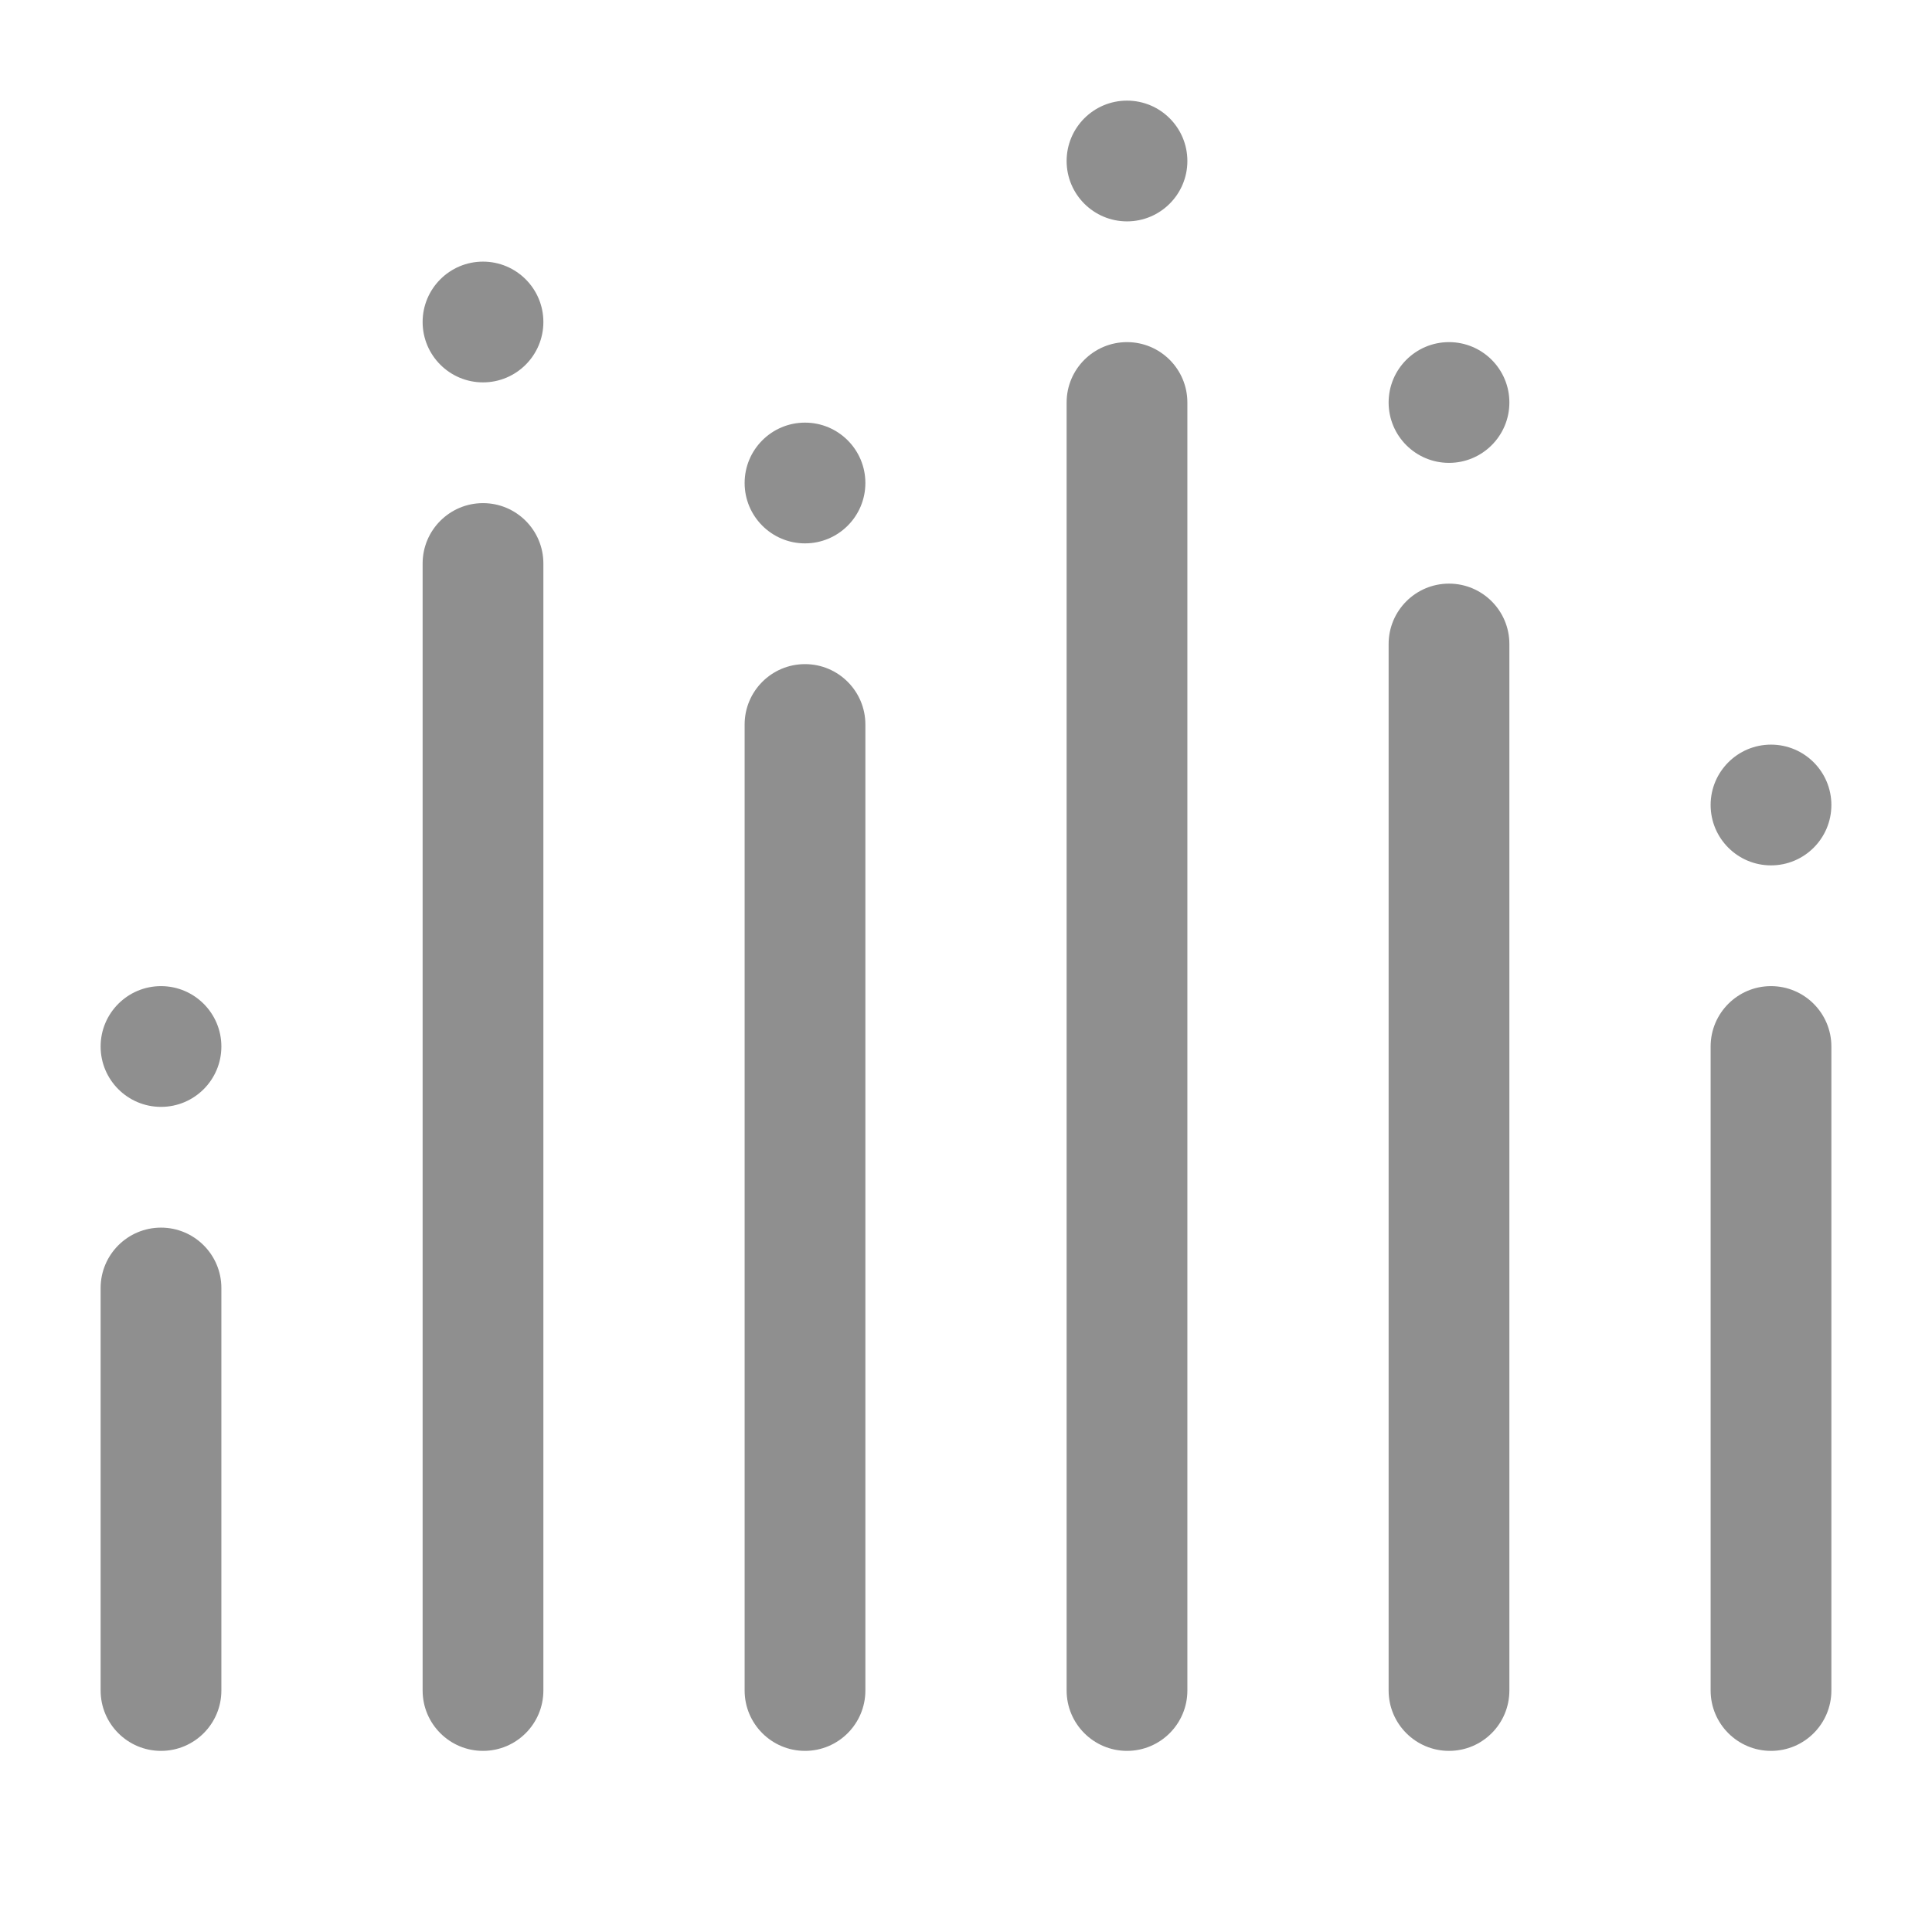
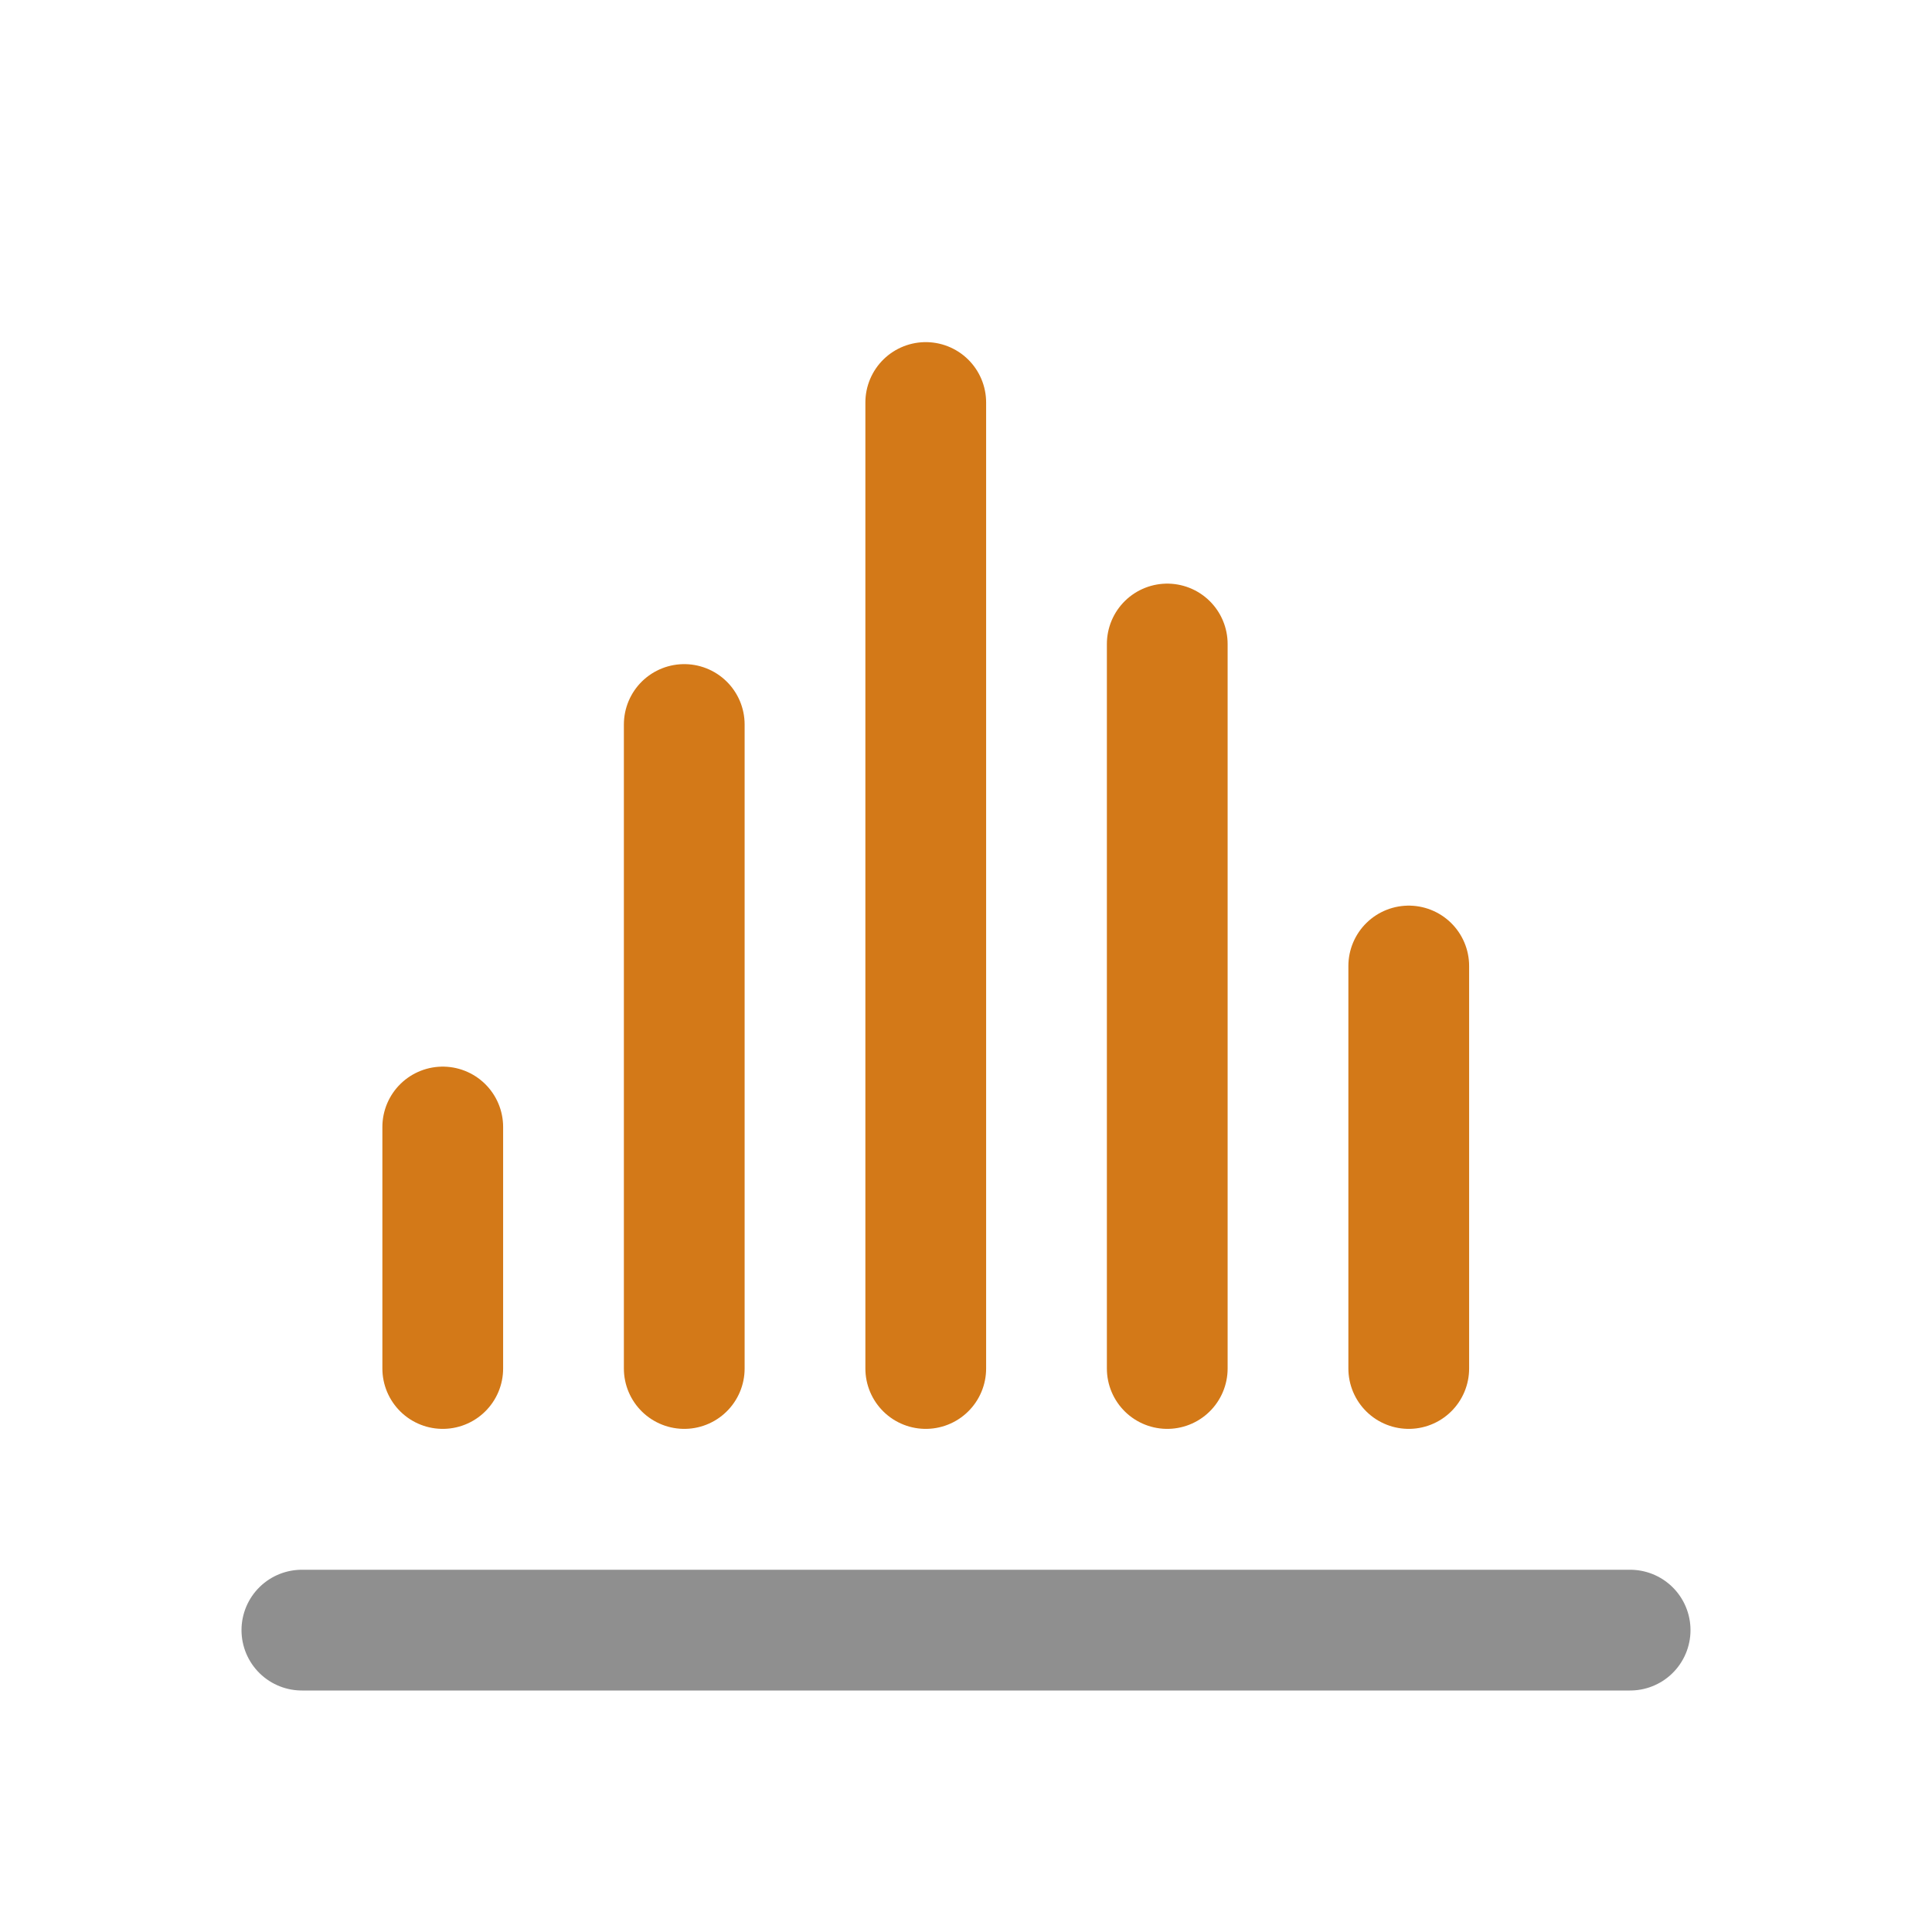
- <svg xmlns="http://www.w3.org/2000/svg" width="24" height="24" viewBox="0 0 24 24">
-   <path d="M2.750 16.000C2.750 15.586 2.414 15.250 2.000 15.250C1.586 15.250 1.250 15.586 1.250 16.000L2.000 16.000L2.750 16.000ZM1.250 21.000C1.250 21.414 1.586 21.750 2.000 21.750C2.414 21.750 2.750 21.414 2.750 21.000L2.000 21.000L1.250 21.000ZM2.000 16.000L1.250 16.000L1.250 21.000L2.000 21.000L2.750 21.000L2.750 16.000L2.000 16.000Z" fill="#8F8F8F" fill-rule="nonzero" class="fg" />
-   <path d="M2.750 13.000C2.750 12.586 2.414 12.250 2.000 12.250C1.586 12.250 1.250 12.586 1.250 13.000L2.000 13.000L2.750 13.000ZM1.250 13.000C1.250 13.414 1.586 13.750 2.000 13.750C2.414 13.750 2.750 13.414 2.750 13.000L2.000 13.000L1.250 13.000ZM2.000 13.000L1.250 13.000L1.250 13.000L2.000 13.000L2.750 13.000L2.750 13.000L2.000 13.000Z" fill="#8F8F8F" fill-rule="nonzero" class="fg" />
-   <path d="M6.750 4.000C6.750 3.586 6.414 3.250 6.000 3.250C5.586 3.250 5.250 3.586 5.250 4.000L6.000 4.000L6.750 4.000ZM5.250 4.000C5.250 4.414 5.586 4.750 6.000 4.750C6.414 4.750 6.750 4.414 6.750 4.000L6.000 4.000L5.250 4.000ZM6.000 4.000L5.250 4.000L5.250 4.000L6.000 4.000L6.750 4.000L6.750 4.000L6.000 4.000Z" fill="#8F8F8F" fill-rule="nonzero" class="fg" />
-   <path d="M10.750 6.000C10.750 5.586 10.414 5.250 10.000 5.250C9.586 5.250 9.250 5.586 9.250 6.000L10.000 6.000L10.750 6.000ZM9.250 6.000C9.250 6.414 9.586 6.750 10.000 6.750C10.414 6.750 10.750 6.414 10.750 6.000L10.000 6.000L9.250 6.000ZM10.000 6.000L9.250 6.000L9.250 6.000L10.000 6.000L10.750 6.000L10.750 6.000L10.000 6.000Z" fill="#8F8F8F" fill-rule="nonzero" class="fg" />
-   <path d="M14.750 2.000C14.750 1.586 14.414 1.250 14.000 1.250C13.586 1.250 13.250 1.586 13.250 2.000L14.000 2.000L14.750 2.000ZM13.250 2.000C13.250 2.414 13.586 2.750 14.000 2.750C14.414 2.750 14.750 2.414 14.750 2.000L14.000 2.000L13.250 2.000ZM14.000 2.000L13.250 2.000L13.250 2.000L14.000 2.000L14.750 2.000L14.750 2.000L14.000 2.000Z" fill="#8F8F8F" fill-rule="nonzero" class="fg" />
-   <path d="M18.750 5.000C18.750 4.586 18.414 4.250 18.000 4.250C17.586 4.250 17.250 4.586 17.250 5.000L18.000 5.000L18.750 5.000ZM17.250 5.000C17.250 5.414 17.586 5.750 18.000 5.750C18.414 5.750 18.750 5.414 18.750 5.000L18.000 5.000L17.250 5.000ZM18.000 5.000L17.250 5.000L17.250 5.000L18.000 5.000L18.750 5.000L18.750 5.000L18.000 5.000Z" fill="#8F8F8F" fill-rule="nonzero" class="fg" />
-   <path d="M22.750 10.000C22.750 9.586 22.414 9.250 22.000 9.250C21.586 9.250 21.250 9.586 21.250 10.000L22.000 10.000L22.750 10.000ZM21.250 10.000C21.250 10.414 21.586 10.750 22.000 10.750C22.414 10.750 22.750 10.414 22.750 10.000L22.000 10.000L21.250 10.000ZM22.000 10.000L21.250 10.000L21.250 10.000L22.000 10.000L22.750 10.000L22.750 10.000L22.000 10.000Z" fill="#8F8F8F" fill-rule="nonzero" class="fg" />
-   <path d="M6.750 7.000C6.750 6.586 6.414 6.250 6.000 6.250C5.586 6.250 5.250 6.586 5.250 7.000L6.000 7.000L6.750 7.000ZM5.250 21.000C5.250 21.414 5.586 21.750 6.000 21.750C6.414 21.750 6.750 21.414 6.750 21.000L6.000 21.000L5.250 21.000ZM6.000 7.000L5.250 7.000L5.250 21.000L6.000 21.000L6.750 21.000L6.750 7.000L6.000 7.000Z" fill="#8F8F8F" fill-rule="nonzero" class="fg" />
-   <path d="M10.750 9.000C10.750 8.586 10.414 8.250 10.000 8.250C9.586 8.250 9.250 8.586 9.250 9.000L10.000 9.000L10.750 9.000ZM9.250 21.000C9.250 21.414 9.586 21.750 10.000 21.750C10.414 21.750 10.750 21.414 10.750 21.000L10.000 21.000L9.250 21.000ZM10.000 9.000L9.250 9.000L9.250 21.000L10.000 21.000L10.750 21.000L10.750 9.000L10.000 9.000Z" fill="#8F8F8F" fill-rule="nonzero" class="fg" />
-   <path d="M14.750 5.000C14.750 4.586 14.414 4.250 14.000 4.250C13.586 4.250 13.250 4.586 13.250 5.000L14.000 5.000L14.750 5.000ZM13.250 21.000C13.250 21.414 13.586 21.750 14.000 21.750C14.414 21.750 14.750 21.414 14.750 21.000L14.000 21.000L13.250 21.000ZM14.000 5.000L13.250 5.000L13.250 21.000L14.000 21.000L14.750 21.000L14.750 5.000L14.000 5.000Z" fill="#8F8F8F" fill-rule="nonzero" class="fg" />
-   <path d="M18.750 8.000C18.750 7.586 18.414 7.250 18.000 7.250C17.586 7.250 17.250 7.586 17.250 8.000L18.000 8.000L18.750 8.000ZM17.250 21.000C17.250 21.414 17.586 21.750 18.000 21.750C18.414 21.750 18.750 21.414 18.750 21.000L18.000 21.000L17.250 21.000ZM18.000 8.000L17.250 8.000L17.250 21.000L18.000 21.000L18.750 21.000L18.750 8.000L18.000 8.000Z" fill="#8F8F8F" fill-rule="nonzero" class="fg" />
-   <path d="M22.750 13.000C22.750 12.586 22.414 12.250 22.000 12.250C21.586 12.250 21.250 12.586 21.250 13.000L22.000 13.000L22.750 13.000ZM21.250 21.000C21.250 21.414 21.586 21.750 22.000 21.750C22.414 21.750 22.750 21.414 22.750 21.000L22.000 21.000L21.250 21.000ZM22.000 13.000L21.250 13.000L21.250 21.000L22.000 21.000L22.750 21.000L22.750 13.000L22.000 13.000Z" fill="#8F8F8F" fill-rule="nonzero" class="fg" />
+ <svg xmlns="http://www.w3.org/2000/svg" width="24" height="24" viewBox="0 0 24 24" fill="none">
+   <path d="M3.75 20.25H20.25" stroke="#8F8F8F" stroke-width="1.5" stroke-linecap="round" stroke-linejoin="round" />
+   <path d="M5.5 17V14M8.5 17V9M11.5 17V5M14.5 17V8M17.5 17V12" stroke="#D37918" stroke-width="1.5" stroke-linecap="round" stroke-linejoin="round" />
</svg>
